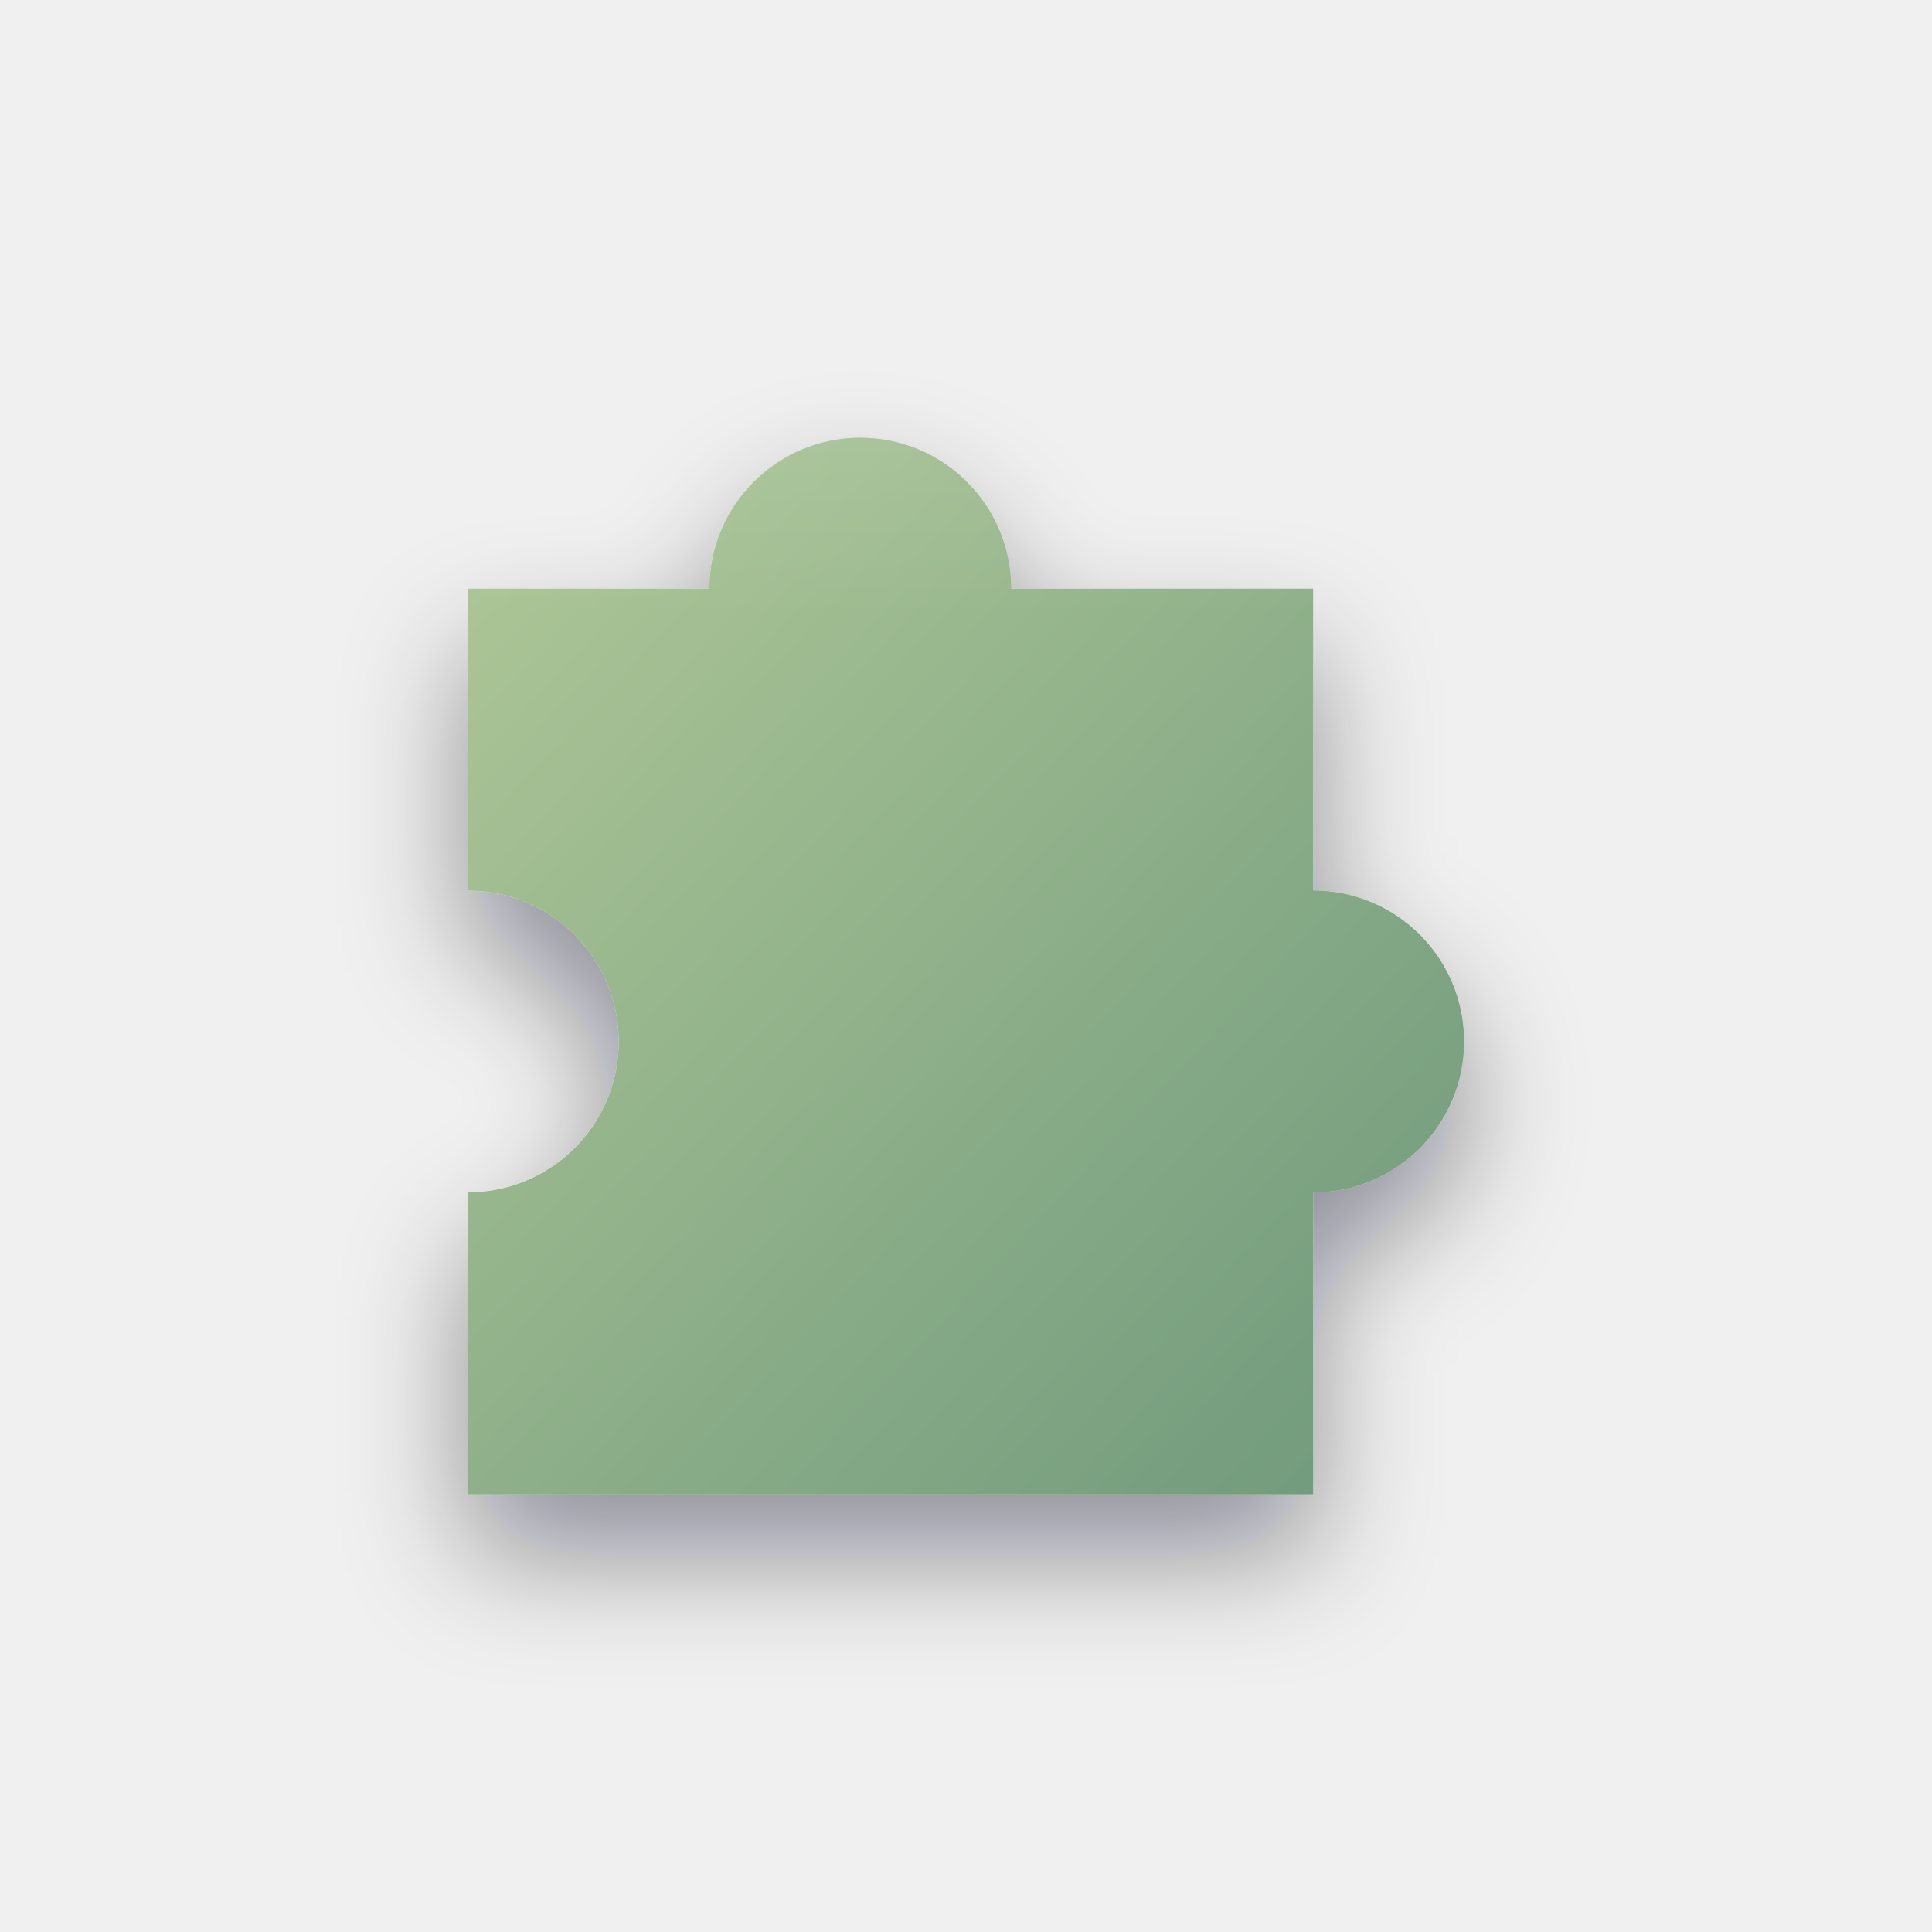
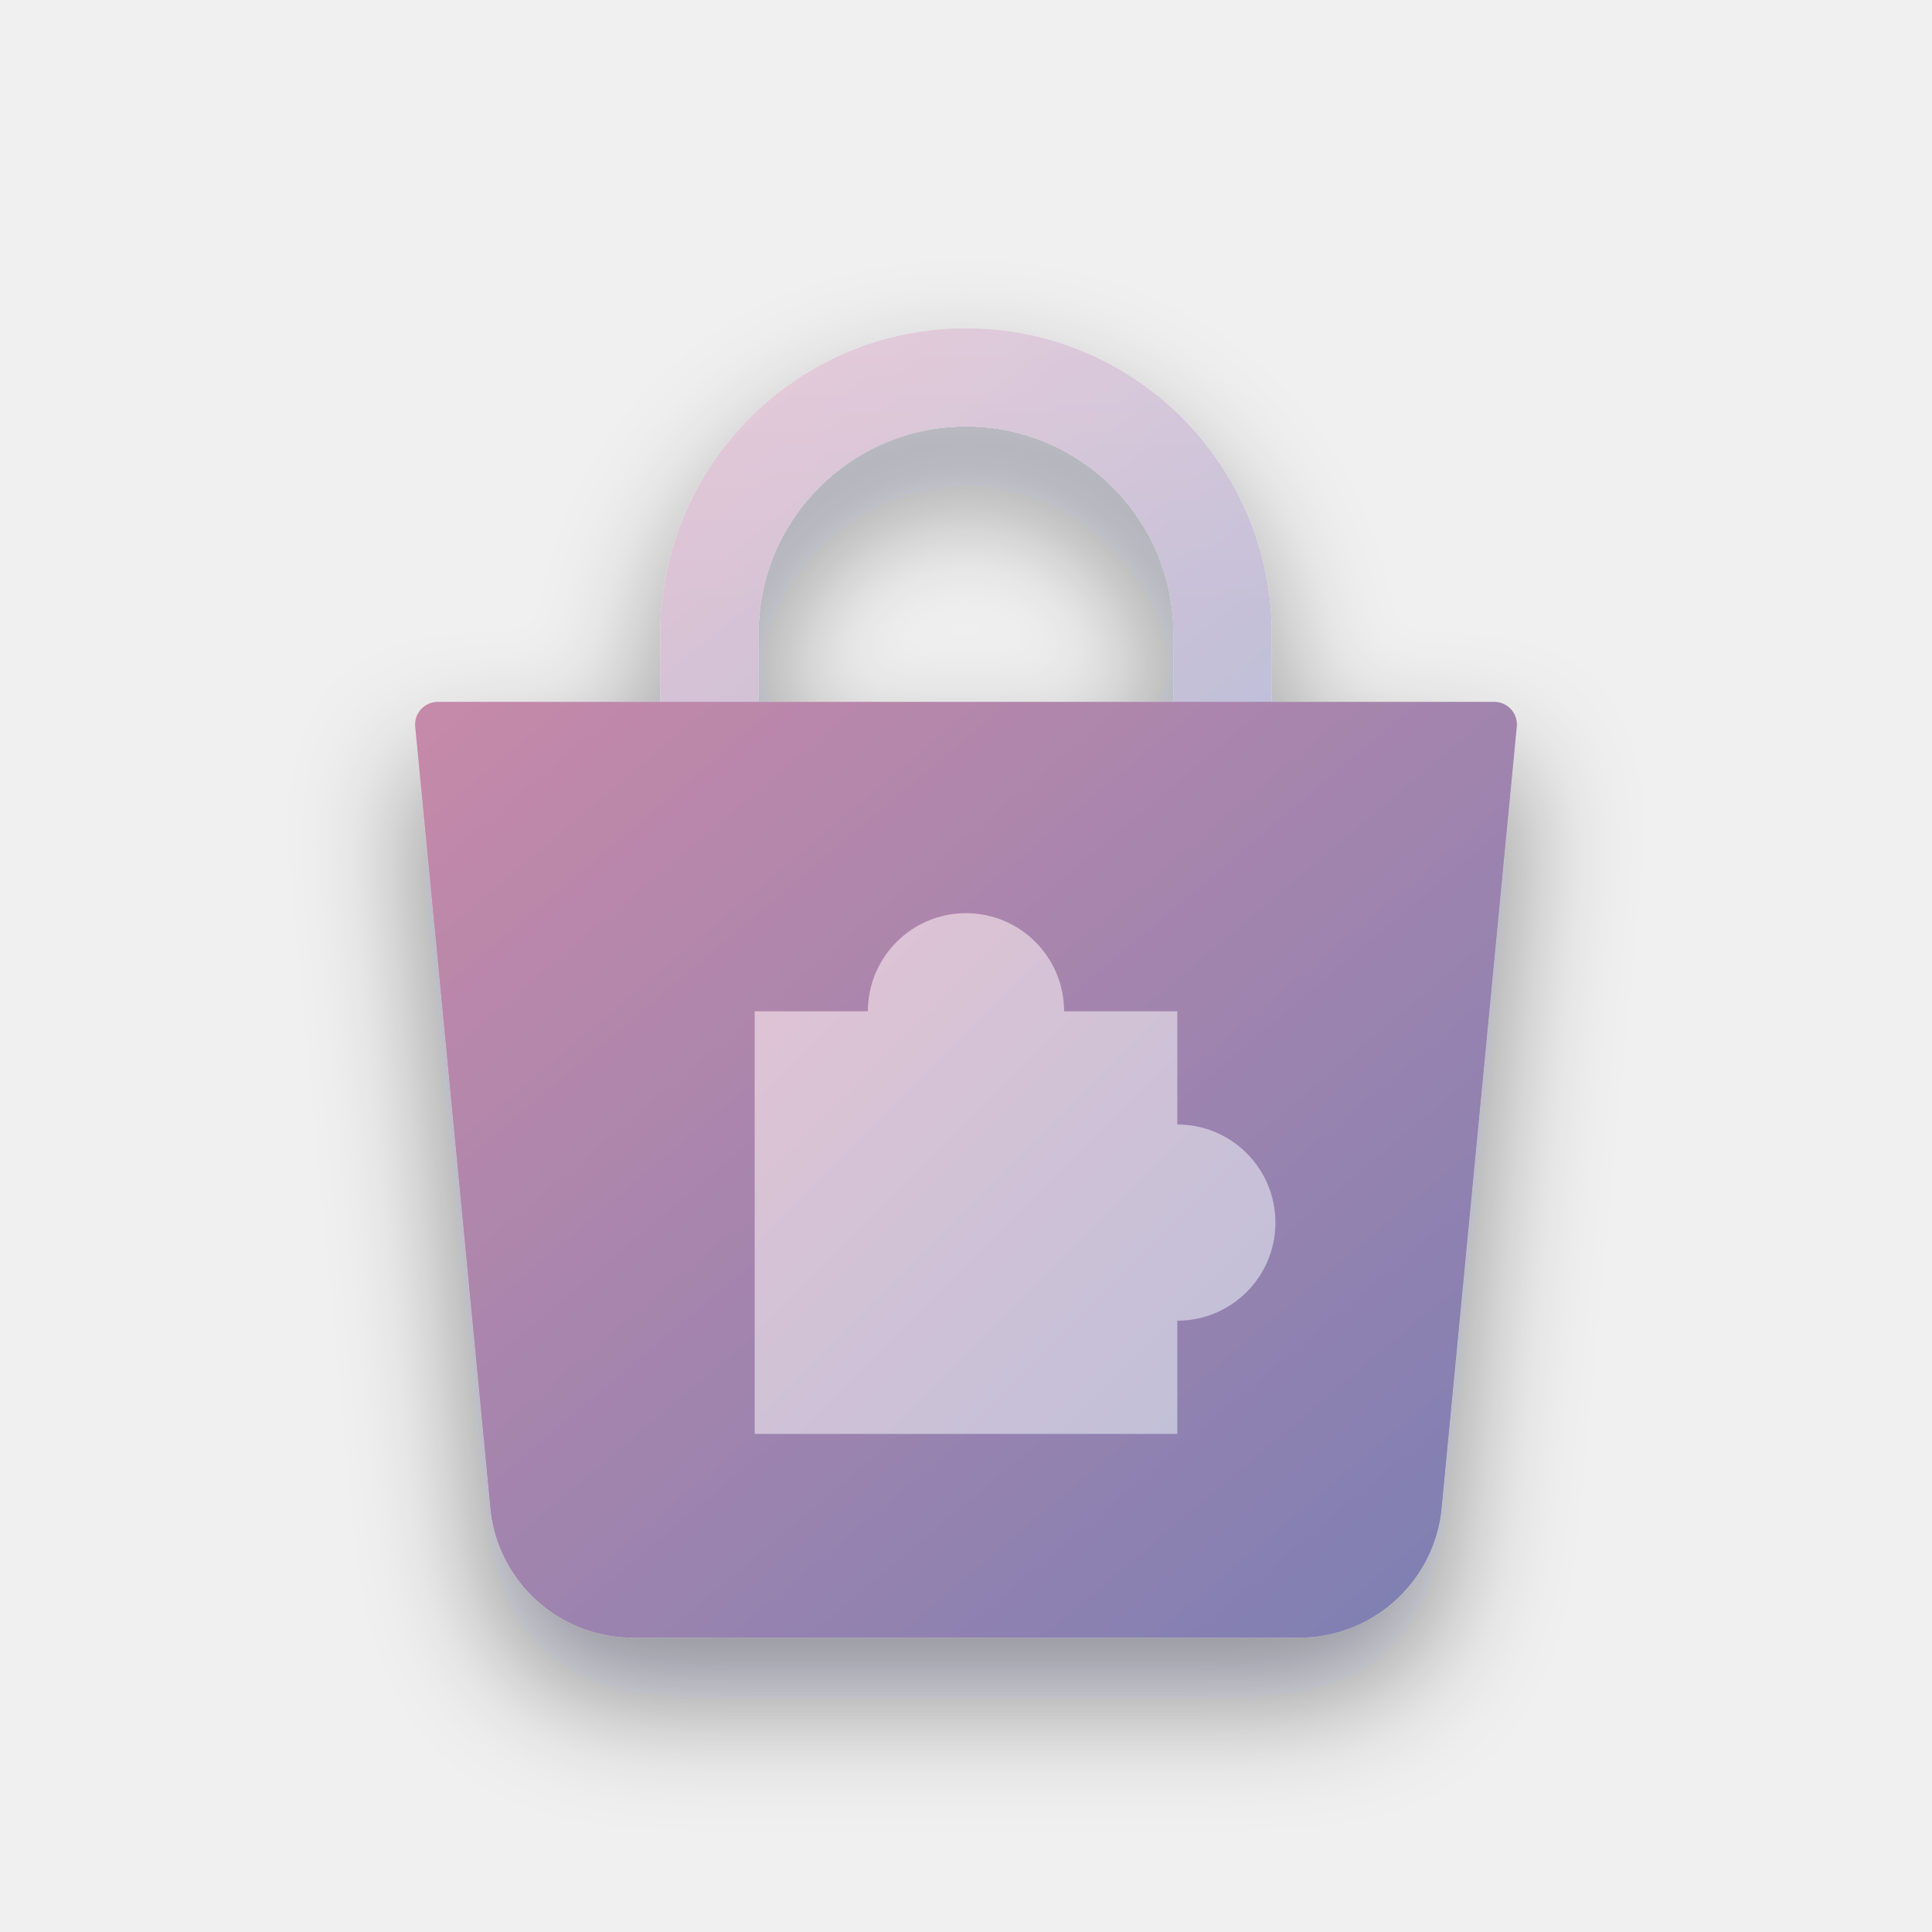
<svg xmlns="http://www.w3.org/2000/svg" width="128" height="128" viewBox="0 0 256 256">
  <defs>
    <linearGradient id="g" x1="0" y1="0" x2="1" y2="1">
-       <stop offset="0" stop-color="#b0c898" />
-       <stop offset="1" stop-color="#6d987b" />
+       <stop offset="0" stop-color="#c589a9" />
+       <stop offset="1" stop-color="#7d7fb3" />
    </linearGradient>
    <linearGradient id="h" x1="0" y1="0" x2="1" y2="1">
-       <stop offset="0" stop-color="#d8e4cc" />
-       <stop offset="1" stop-color="#b6ccbd" />
+       <stop offset="0" stop-color="#e2c4d4" />
+       <stop offset="1" stop-color="#bebfd9" />
    </linearGradient>
    <linearGradient id="s" x1="0" y1="0" x2="0" y2="1">
      <stop offset="0" stop-color="#fff" />
      <stop offset="0.55" stop-color="#fff" stop-opacity="0" />
    </linearGradient>
    <mask id="m">
-       <path d="M62 78h32a20 20 0 1 1 40 0h40v40a20 20 0 1 1 0 40v40H62v-40a20 20 0 1 0 0-40z" fill="#fff" />
+       <path d="M94 104V84a34 34 0 0 1 68 0v20" fill="none" stroke="#fff" stroke-width="13" stroke-linecap="round" stroke-linejoin="round" />
+       <path d="M58 96h140l-10 104a16 16 0 0 1-16 14H84a16 16 0 0 1-16-14z" fill="#fff" stroke="#fff" stroke-width="6" stroke-linejoin="round" />
+       <path d="M100 134h15a13 13 0 1 1 26 0h15v15a13 13 0 1 1 0 26v15h-56z" fill="#fff" />
    </mask>
    <filter id="f" x="-25%" y="-25%" width="150%" height="150%">
      <feDropShadow dx="0" dy="8" stdDeviation="8" flood-color="#0b0f14" flood-opacity="0.4" />
    </filter>
  </defs>
  <g filter="url(#f)">
-     <path d="M62 78h32a20 20 0 1 1 40 0h40v40a20 20 0 1 1 0 40v40H62v-40a20 20 0 1 0 0-40z" fill="url(#g)" />
+     <path d="M94 104V84a34 34 0 0 1 68 0v20" fill="none" stroke="url(#h)" stroke-width="13" stroke-linecap="round" stroke-linejoin="round" />
+     <path d="M58 96h140l-10 104a16 16 0 0 1-16 14H84a16 16 0 0 1-16-14z" fill="url(#g)" stroke="url(#g)" stroke-width="6" stroke-linejoin="round" />
+     <path d="M100 134h15a13 13 0 1 1 26 0h15v15a13 13 0 1 1 0 26v15h-56z" fill="url(#h)" />
  </g>
  <rect width="256" height="150" fill="url(#s)" fill-opacity="0.25" mask="url(#m)" />
</svg>
